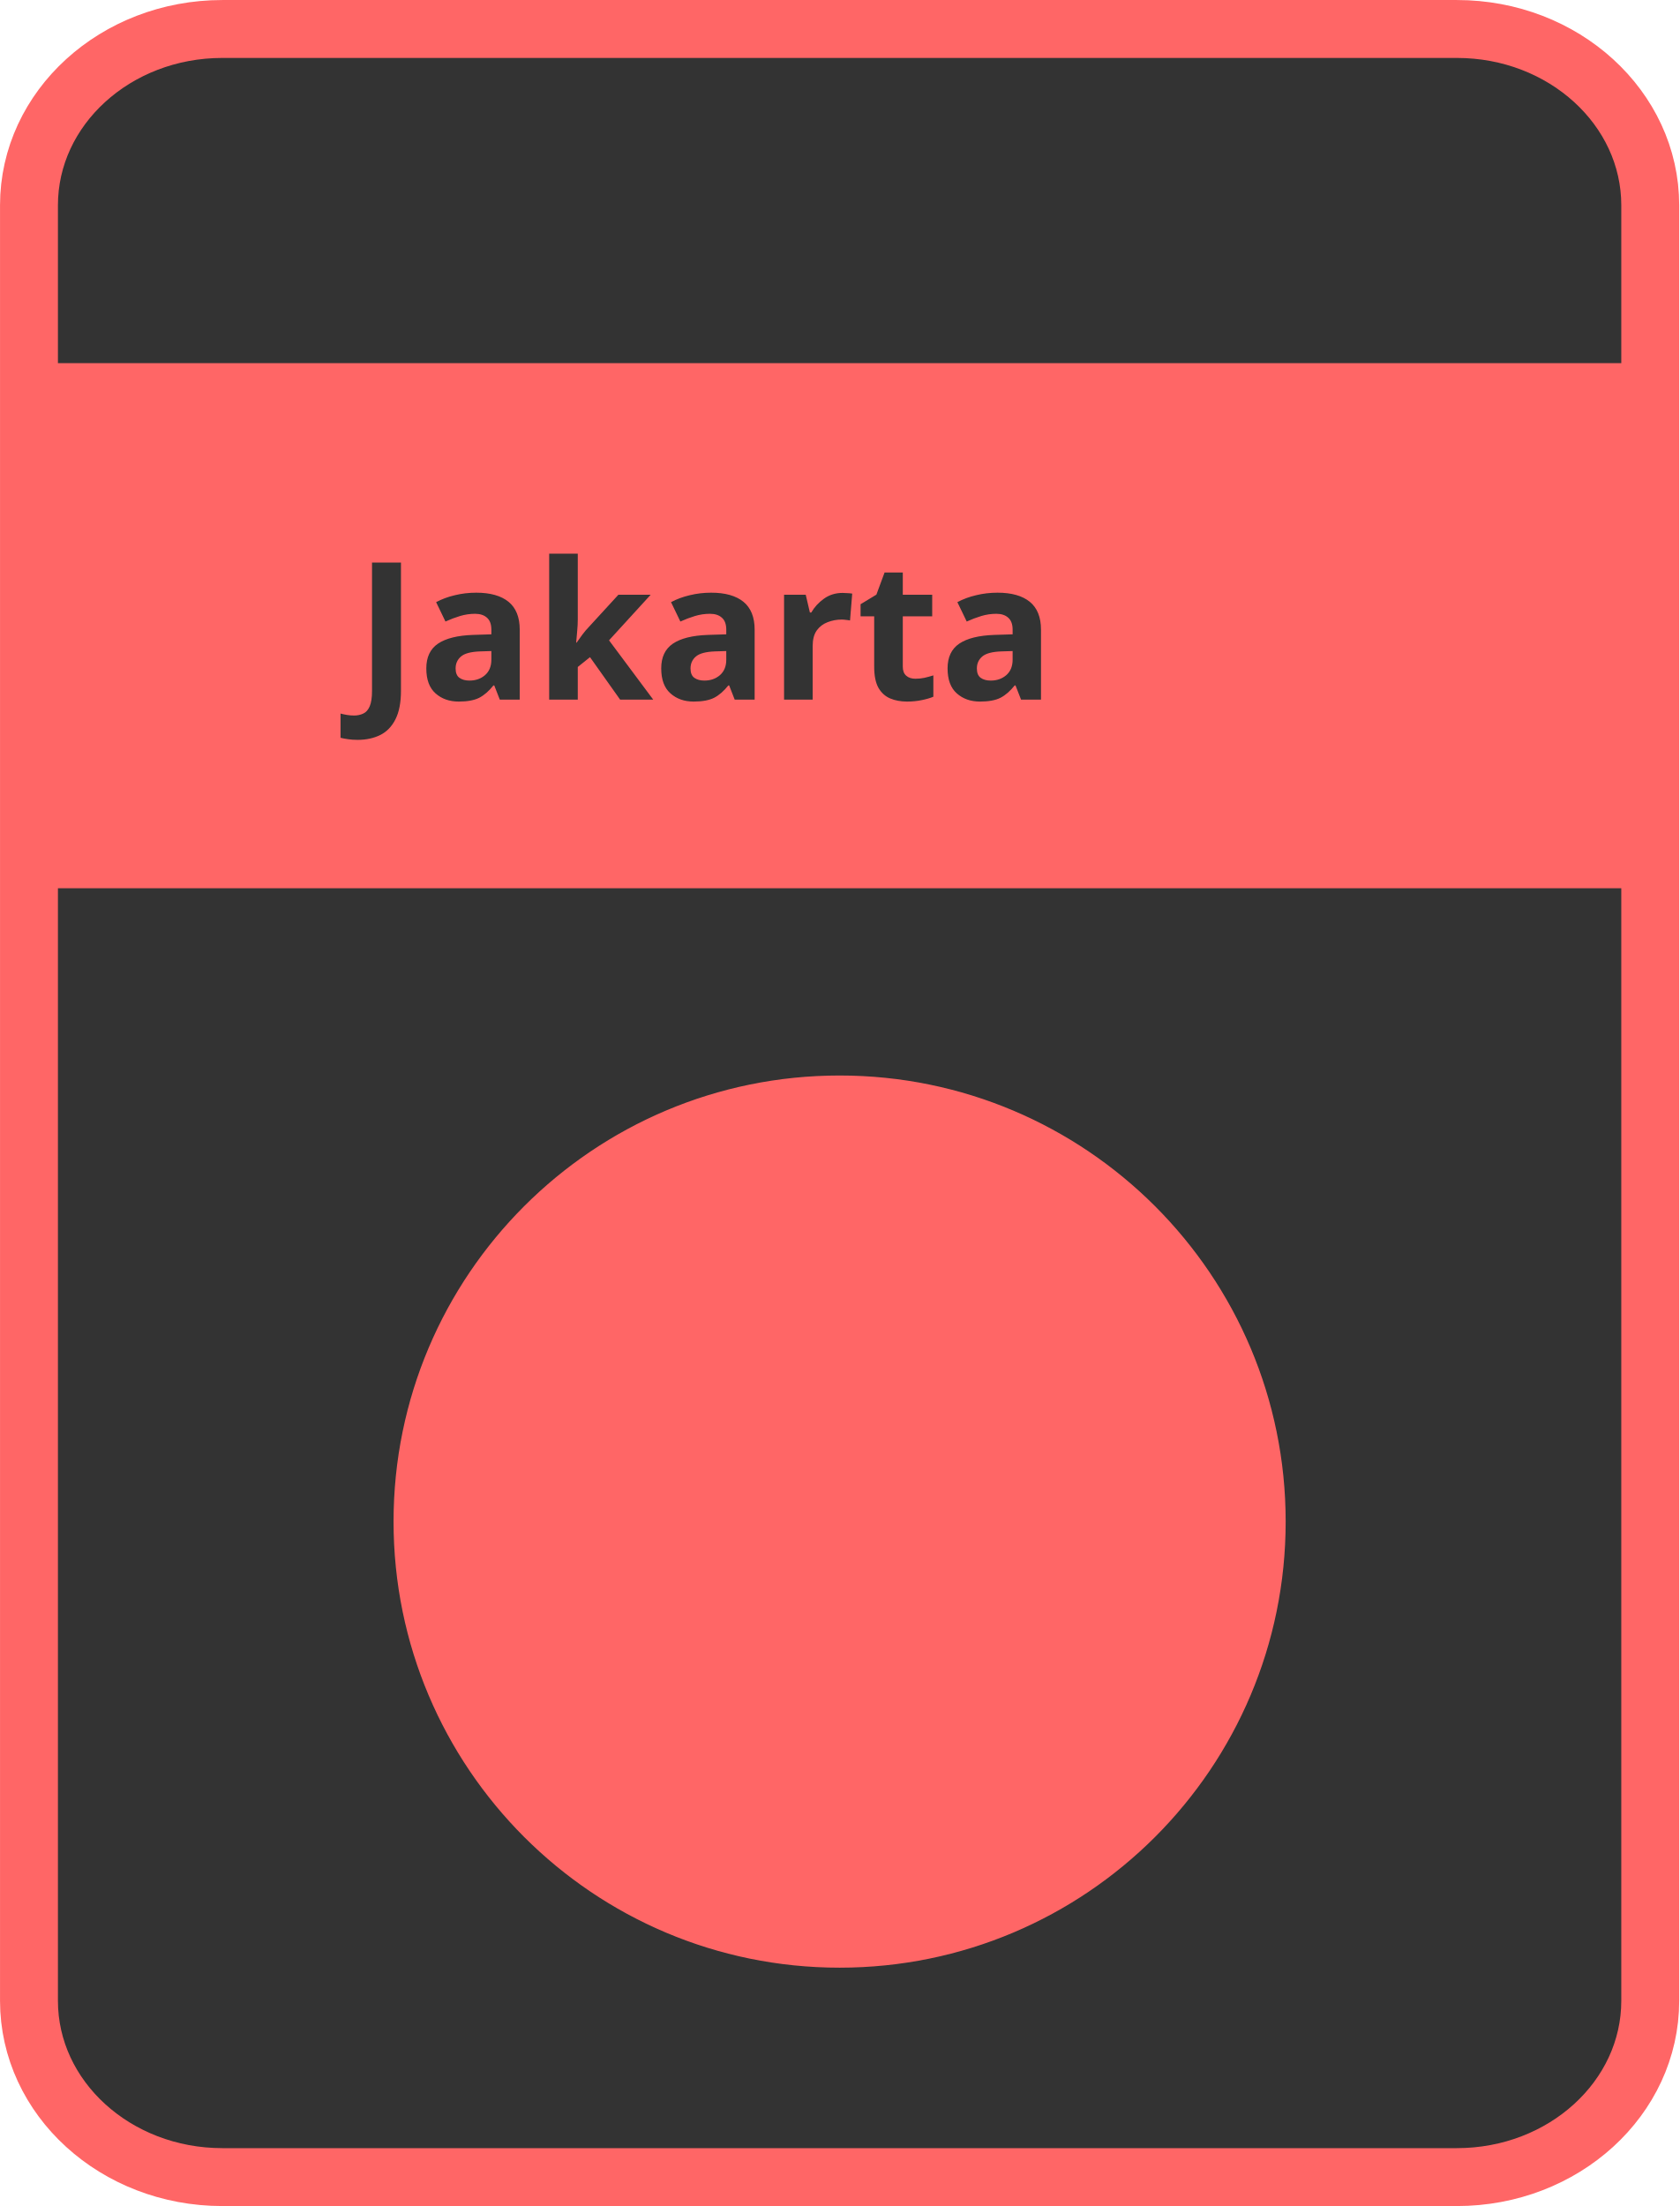
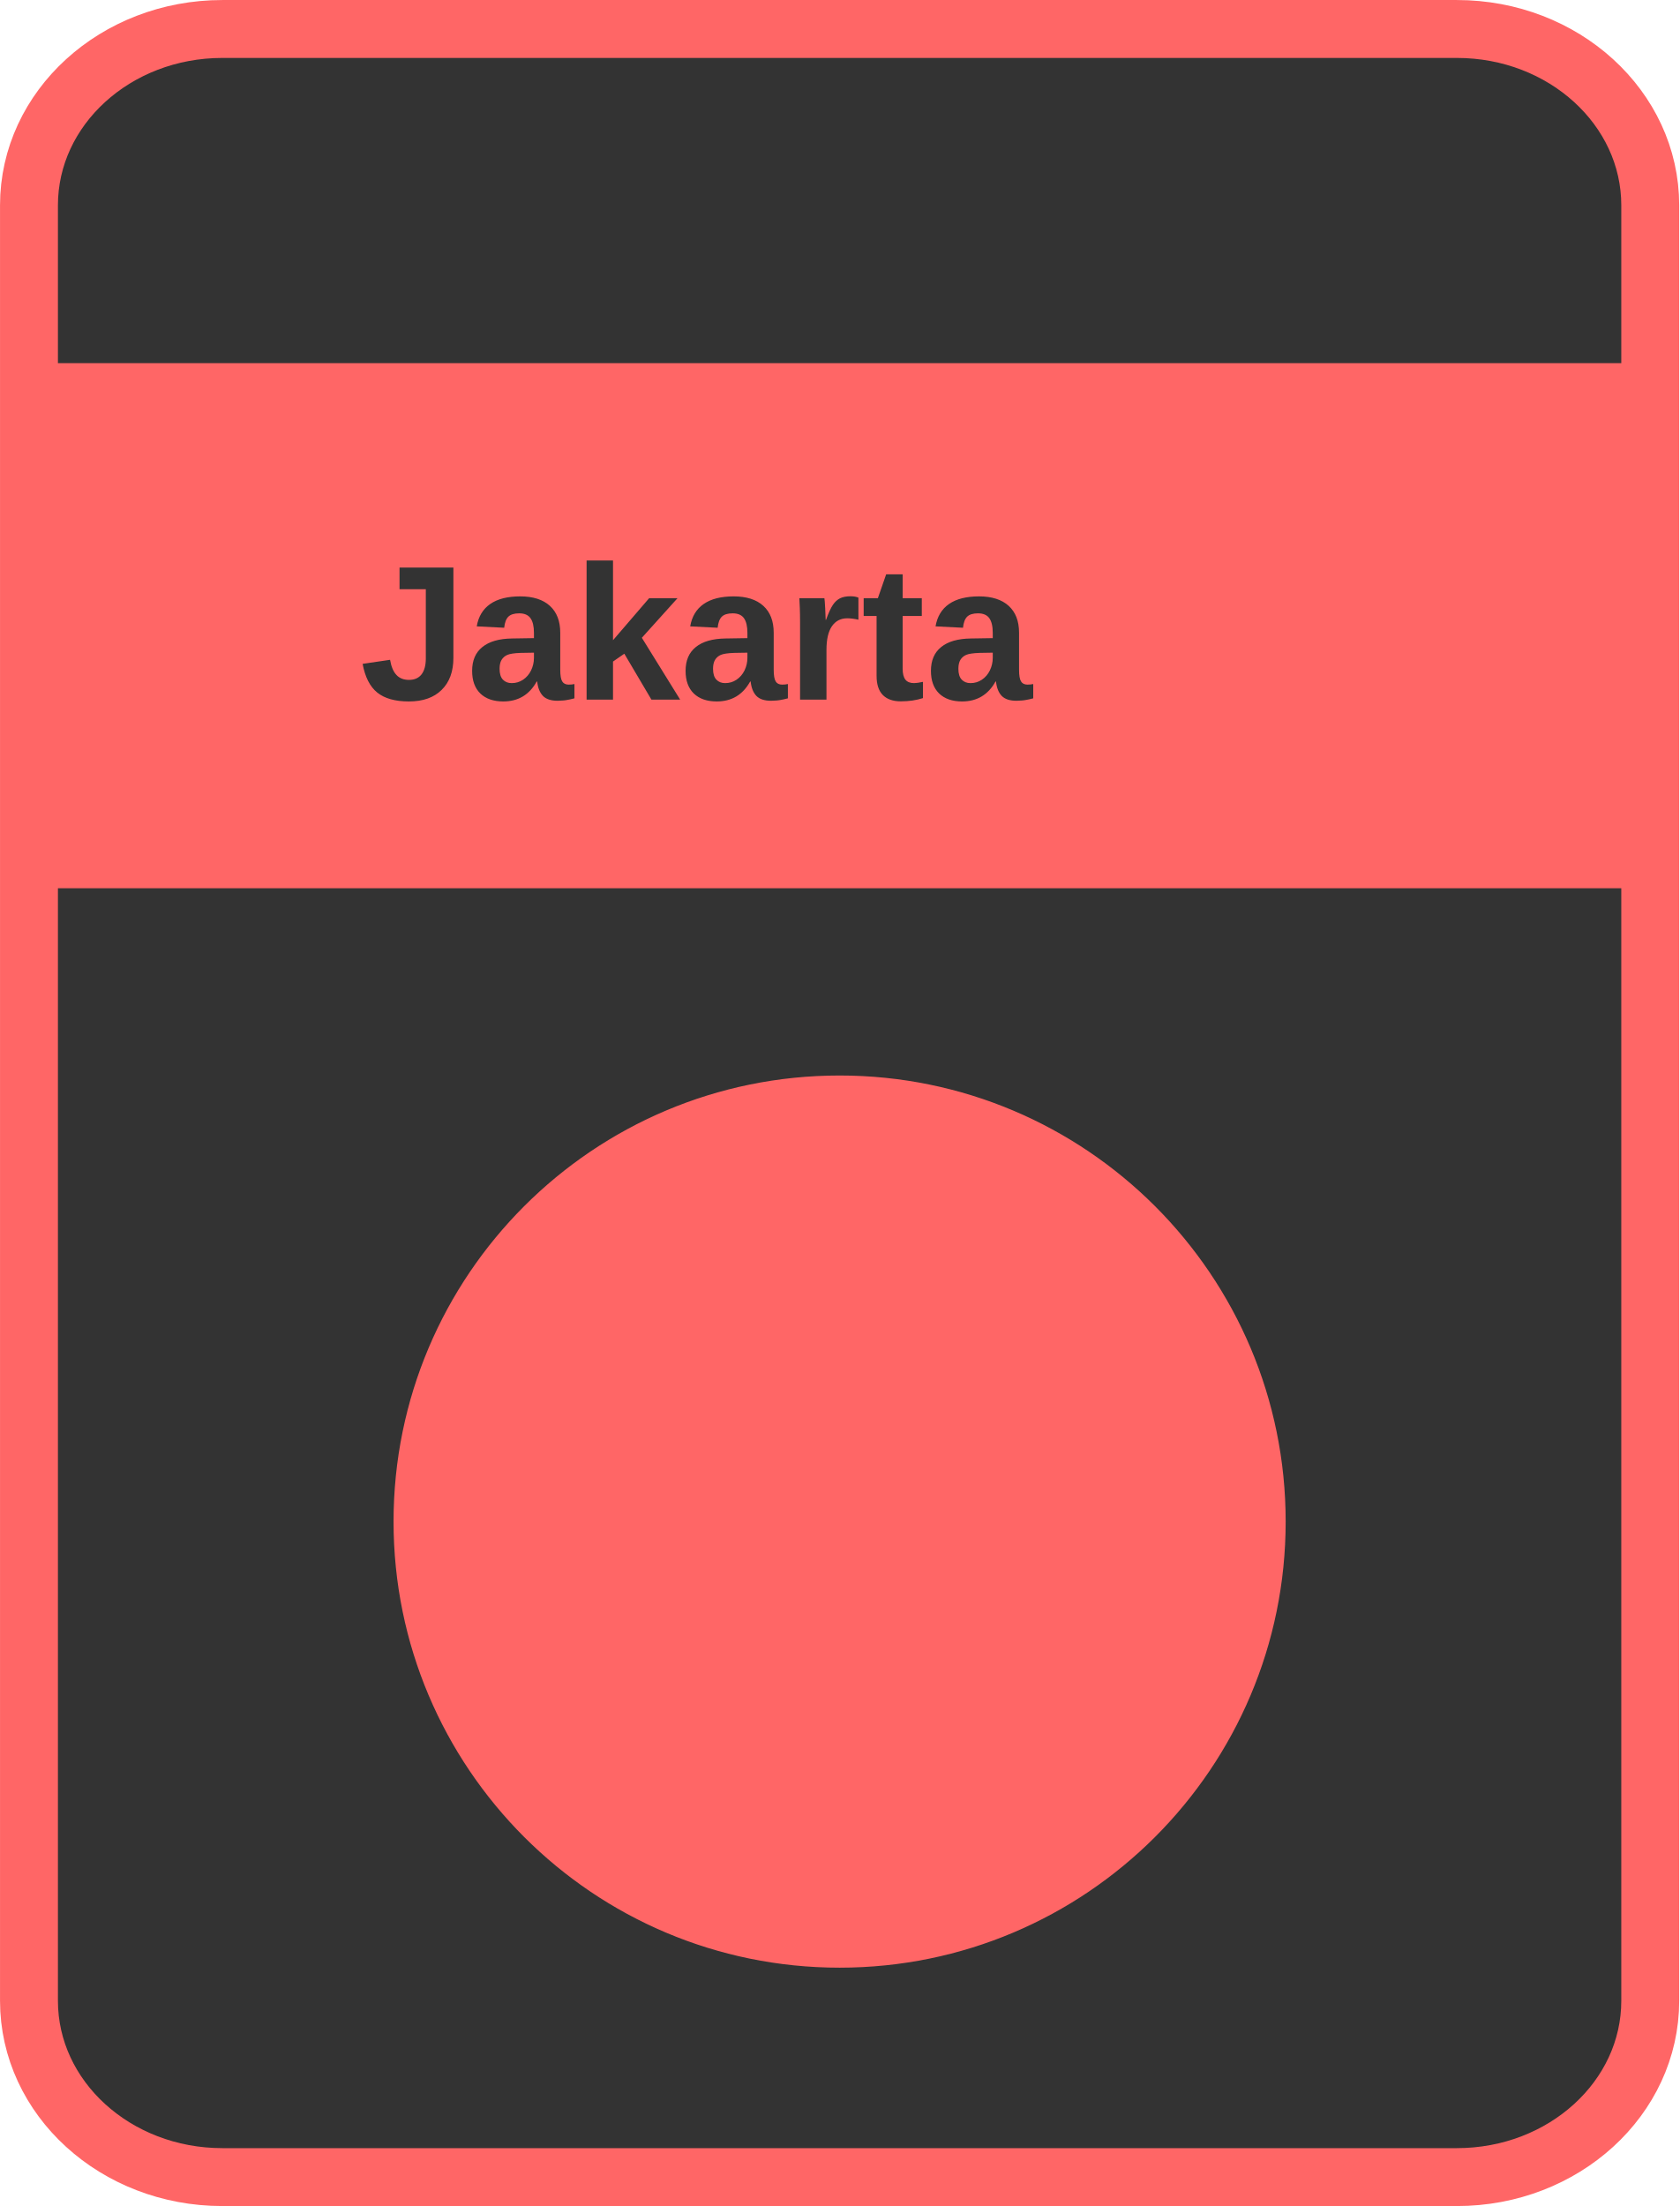
<svg xmlns="http://www.w3.org/2000/svg" id="svg2" viewBox="0 0 227.485 298.841" height="100%" width="100%" version="1.1">
  <g id="layer1" transform="translate(-236.1943,-194.3743)">
    <rect id="rect2985" rx="26.198" ry="23.883" height="291" width="219.64" stroke="#F66" stroke-dasharray="none" x="240.12" y="198.3" stroke-miterlimit="4" stroke-width="7.845" fill="#333" />
    <path id="path3813" d="m408.87,400.5a58.93,58.93,0,0,1,-117.86,0,58.93,58.93,0,1,1,117.86,0z" stroke="#F66" stroke-miterlimit="4" stroke-dasharray="none" stroke-width="3" fill="#F66" />
    <rect id="rect3760" stroke-linejoin="miter" stroke-width="2" rx="0" ry="0" stroke-dashoffset="0" width="217.56" stroke="#F66" stroke-dasharray="none" x="241.21" y="244.57" stroke-miterlimit="4" height="69.132" fill="#F66" />
-     <text id="text3762" style="writing-mode:lr-tb;letter-spacing:0px;text-anchor:middle;word-spacing:0px;text-align:center;" line-height="0%" font-family="fontawesome" xml:space="preserve" font-size="28px" font-style="normal" font-stretch="normal" font-variant="normal" y="289.15" x="349.916" font-weight="bold" fill="#333333">
-       <tspan id="tspan3764" style="writing-mode:lr-tb;text-anchor:middle;text-align:center;" font-size="26px" y="289.15" font-stretch="normal" font-variant="normal" font-style="normal" x="349.916" font-family="fontawesome" line-height="0%">Jakarta</tspan>
+     <text id="text3762" style="writing-mode:lr-tb;letter-spacing:0px;text-anchor:middle;word-spacing:0px;text-align:center;" line-height="0%" font-family="Arial" xml:space="preserve" font-size="28px" font-style="normal" font-stretch="normal" font-variant="normal" y="289.15" x="349.916" font-weight="bold" fill="#333333">
+       <tspan id="tspan3764" style="writing-mode:lr-tb;text-anchor:middle;text-align:center;" font-size="26px" y="289.15" font-stretch="normal" font-variant="normal" font-style="normal" x="349.916" font-family="Arial" line-height="0%">Jakarta</tspan>
    </text>
  </g>
</svg>
